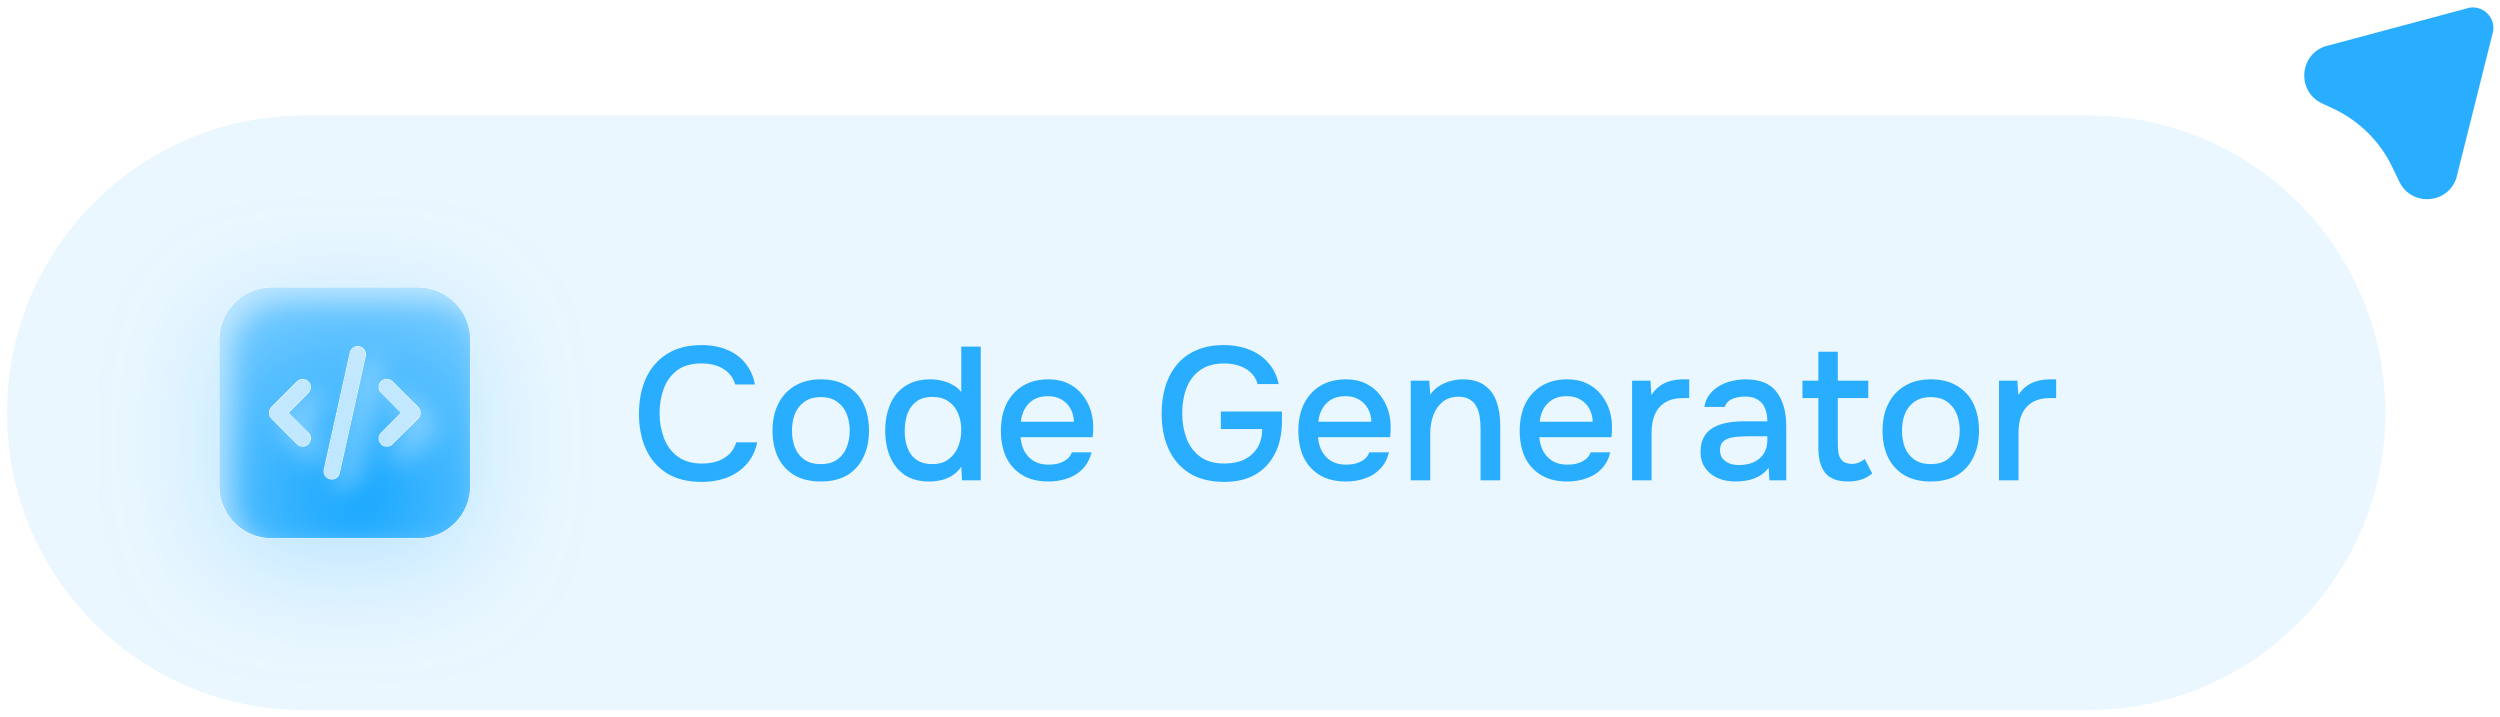
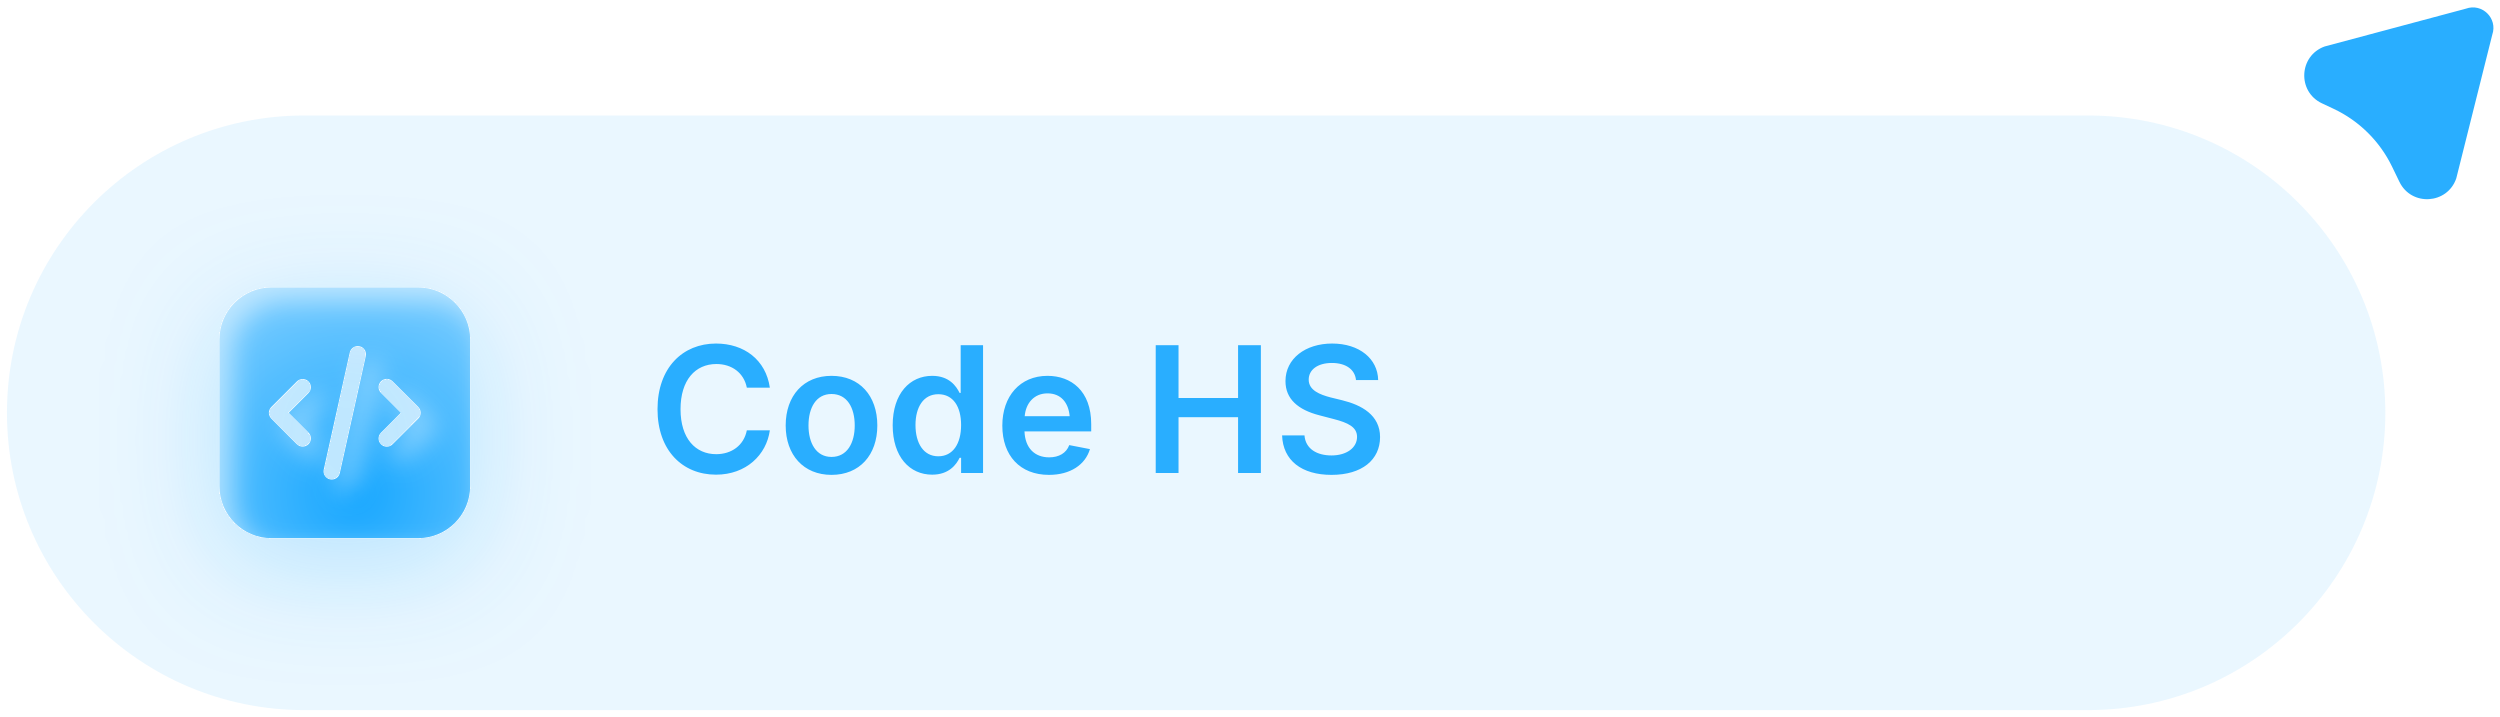
<svg xmlns="http://www.w3.org/2000/svg" width="185" height="53" viewBox="0 0 185 53" fill="none">
  <path d="M0.515 30.547C0.515 18.397 10.364 8.547 22.515 8.547H154.515C166.665 8.547 176.515 18.397 176.515 30.547C176.515 42.698 166.665 52.547 154.515 52.547H22.515C10.364 52.547 0.515 42.698 0.515 30.547Z" fill="#29AEFF" fill-opacity="0.1" />
  <g filter="url(#filter0_d_9274_1522)">
    <g filter="url(#filter1_i_9274_1522)">
      <path fill-rule="evenodd" clip-rule="evenodd" d="M16.238 25.131C16.238 22.999 17.966 21.271 20.098 21.271H30.931C33.063 21.271 34.791 22.999 34.791 25.131V35.964C34.791 38.096 33.063 39.824 30.931 39.824H20.098C17.966 39.824 16.238 38.096 16.238 35.964V25.131ZM27.072 26.347C27.145 26.019 26.938 25.693 26.609 25.62C26.28 25.547 25.955 25.754 25.882 26.083L23.956 34.747C23.884 35.076 24.091 35.401 24.419 35.474C24.748 35.547 25.073 35.34 25.146 35.011L27.072 26.347ZM29.053 28.215C28.815 27.977 28.43 27.977 28.192 28.215C27.953 28.453 27.953 28.839 28.192 29.077L29.662 30.547L28.192 32.017C27.953 32.255 27.953 32.641 28.192 32.879C28.43 33.117 28.815 33.117 29.053 32.879L30.954 30.978C31.192 30.74 31.192 30.354 30.954 30.116L29.053 28.215ZM22.831 29.084C23.068 28.846 23.068 28.46 22.83 28.223C22.592 27.985 22.207 27.985 21.969 28.223L20.075 30.116C19.837 30.354 19.837 30.74 20.075 30.978L21.969 32.872C22.207 33.11 22.593 33.11 22.83 32.872C23.068 32.634 23.068 32.248 22.83 32.01L21.368 30.547L22.831 29.084Z" fill="url(#paint0_radial_9274_1522)" />
    </g>
  </g>
-   <path d="M51.902 35.659C50.885 35.659 50.031 35.445 49.34 35.015C48.659 34.586 48.145 33.993 47.8 33.237C47.455 32.481 47.282 31.609 47.282 30.619C47.282 29.63 47.455 28.753 47.8 27.987C48.155 27.222 48.673 26.625 49.354 26.195C50.045 25.757 50.899 25.537 51.916 25.537C52.653 25.537 53.297 25.659 53.848 25.901C54.399 26.135 54.842 26.471 55.178 26.909C55.523 27.339 55.752 27.852 55.864 28.449H54.408C54.268 27.973 53.983 27.595 53.554 27.315C53.125 27.035 52.574 26.895 51.902 26.895C51.155 26.895 50.553 27.068 50.096 27.413C49.648 27.759 49.321 28.211 49.116 28.771C48.911 29.322 48.808 29.919 48.808 30.563C48.808 31.226 48.915 31.842 49.13 32.411C49.345 32.981 49.685 33.438 50.152 33.783C50.619 34.129 51.216 34.301 51.944 34.301C52.392 34.301 52.789 34.241 53.134 34.119C53.479 33.989 53.769 33.807 54.002 33.573C54.235 33.331 54.394 33.051 54.478 32.733H56.032C55.911 33.34 55.663 33.863 55.29 34.301C54.917 34.74 54.445 35.076 53.876 35.309C53.307 35.543 52.649 35.659 51.902 35.659ZM60.736 35.631C59.971 35.631 59.322 35.477 58.791 35.169C58.258 34.852 57.852 34.409 57.572 33.839C57.302 33.27 57.166 32.612 57.166 31.865C57.166 31.109 57.306 30.451 57.587 29.891C57.867 29.322 58.273 28.879 58.804 28.561C59.337 28.235 59.985 28.071 60.751 28.071C61.516 28.071 62.164 28.235 62.697 28.561C63.228 28.879 63.63 29.322 63.901 29.891C64.171 30.461 64.306 31.123 64.306 31.879C64.306 32.617 64.166 33.27 63.886 33.839C63.616 34.409 63.215 34.852 62.682 35.169C62.16 35.477 61.511 35.631 60.736 35.631ZM60.736 34.343C61.24 34.343 61.647 34.231 61.955 34.007C62.272 33.783 62.505 33.485 62.654 33.111C62.804 32.729 62.879 32.313 62.879 31.865C62.879 31.417 62.804 31.007 62.654 30.633C62.505 30.26 62.272 29.961 61.955 29.737C61.647 29.504 61.24 29.387 60.736 29.387C60.242 29.387 59.836 29.504 59.519 29.737C59.201 29.961 58.968 30.26 58.819 30.633C58.678 31.007 58.608 31.417 58.608 31.865C58.608 32.323 58.678 32.738 58.819 33.111C58.968 33.485 59.201 33.783 59.519 34.007C59.836 34.231 60.242 34.343 60.736 34.343ZM68.768 35.631C68.031 35.631 67.42 35.468 66.934 35.141C66.458 34.805 66.099 34.353 65.856 33.783C65.623 33.214 65.506 32.575 65.506 31.865C65.506 31.147 65.628 30.503 65.87 29.933C66.113 29.355 66.482 28.902 66.976 28.575C67.471 28.239 68.096 28.071 68.852 28.071C69.132 28.071 69.412 28.104 69.692 28.169C69.982 28.235 70.248 28.337 70.49 28.477C70.742 28.608 70.957 28.785 71.134 29.009V25.649H72.576V35.547H71.19L71.134 34.539C70.966 34.791 70.756 35.001 70.504 35.169C70.262 35.328 69.991 35.445 69.692 35.519C69.394 35.594 69.086 35.631 68.768 35.631ZM69.006 34.343C69.482 34.343 69.874 34.227 70.182 33.993C70.5 33.76 70.738 33.452 70.896 33.069C71.055 32.687 71.134 32.271 71.134 31.823C71.134 31.366 71.055 30.955 70.896 30.591C70.747 30.218 70.514 29.924 70.196 29.709C69.888 29.485 69.492 29.373 69.006 29.373C68.502 29.373 68.101 29.49 67.802 29.723C67.504 29.947 67.284 30.251 67.144 30.633C67.014 31.016 66.948 31.436 66.948 31.893C66.948 32.229 66.986 32.547 67.06 32.845C67.135 33.135 67.252 33.396 67.41 33.629C67.578 33.853 67.793 34.031 68.054 34.161C68.316 34.283 68.633 34.343 69.006 34.343ZM77.593 35.631C76.818 35.631 76.17 35.473 75.647 35.155C75.124 34.838 74.728 34.399 74.457 33.839C74.196 33.27 74.065 32.617 74.065 31.879C74.065 31.133 74.2 30.475 74.471 29.905C74.751 29.336 75.152 28.888 75.675 28.561C76.207 28.235 76.846 28.071 77.593 28.071C78.162 28.071 78.657 28.179 79.077 28.393C79.497 28.599 79.842 28.879 80.113 29.233C80.393 29.588 80.598 29.985 80.729 30.423C80.86 30.853 80.916 31.301 80.897 31.767C80.897 31.87 80.892 31.968 80.883 32.061C80.874 32.155 80.864 32.253 80.855 32.355H75.521C75.549 32.729 75.642 33.069 75.801 33.377C75.969 33.685 76.202 33.933 76.501 34.119C76.8 34.297 77.168 34.385 77.607 34.385C77.85 34.385 78.083 34.357 78.307 34.301C78.54 34.236 78.746 34.138 78.923 34.007C79.11 33.867 79.24 33.69 79.315 33.475H80.771C80.65 33.97 80.43 34.381 80.113 34.707C79.805 35.025 79.427 35.258 78.979 35.407C78.54 35.557 78.078 35.631 77.593 35.631ZM75.549 31.207H79.469C79.46 30.843 79.376 30.521 79.217 30.241C79.058 29.952 78.839 29.728 78.559 29.569C78.279 29.401 77.943 29.317 77.551 29.317C77.122 29.317 76.762 29.406 76.473 29.583C76.193 29.761 75.974 29.994 75.815 30.283C75.666 30.563 75.577 30.871 75.549 31.207ZM90.594 35.659C89.567 35.659 88.708 35.445 88.018 35.015C87.336 34.586 86.823 33.993 86.478 33.237C86.132 32.472 85.96 31.599 85.96 30.619C85.96 29.882 86.053 29.205 86.24 28.589C86.436 27.964 86.725 27.423 87.108 26.965C87.49 26.508 87.966 26.158 88.536 25.915C89.114 25.663 89.782 25.537 90.538 25.537C91.275 25.537 91.924 25.654 92.484 25.887C93.044 26.111 93.506 26.438 93.87 26.867C94.243 27.297 94.495 27.815 94.626 28.421H93.058C92.974 28.095 92.815 27.819 92.582 27.595C92.358 27.371 92.073 27.199 91.728 27.077C91.392 26.956 91.009 26.895 90.58 26.895C90.02 26.895 89.544 26.993 89.152 27.189C88.76 27.385 88.438 27.656 88.186 28.001C87.943 28.337 87.766 28.729 87.654 29.177C87.542 29.625 87.486 30.101 87.486 30.605C87.486 31.277 87.593 31.893 87.808 32.453C88.022 33.013 88.358 33.461 88.816 33.797C89.273 34.133 89.87 34.301 90.608 34.301C91.177 34.301 91.667 34.203 92.078 34.007C92.488 33.802 92.81 33.513 93.044 33.139C93.277 32.757 93.398 32.295 93.408 31.753H90.342V30.451H94.864V31.179C94.864 32.085 94.696 32.873 94.36 33.545C94.024 34.217 93.538 34.74 92.904 35.113C92.269 35.477 91.499 35.659 90.594 35.659ZM99.605 35.631C98.83 35.631 98.181 35.473 97.659 35.155C97.136 34.838 96.739 34.399 96.469 33.839C96.207 33.27 96.077 32.617 96.077 31.879C96.077 31.133 96.212 30.475 96.483 29.905C96.763 29.336 97.164 28.888 97.687 28.561C98.219 28.235 98.858 28.071 99.605 28.071C100.174 28.071 100.669 28.179 101.089 28.393C101.509 28.599 101.854 28.879 102.125 29.233C102.405 29.588 102.61 29.985 102.741 30.423C102.871 30.853 102.927 31.301 102.909 31.767C102.909 31.87 102.904 31.968 102.895 32.061C102.885 32.155 102.876 32.253 102.867 32.355H97.533C97.561 32.729 97.654 33.069 97.813 33.377C97.981 33.685 98.214 33.933 98.513 34.119C98.811 34.297 99.18 34.385 99.619 34.385C99.861 34.385 100.095 34.357 100.319 34.301C100.552 34.236 100.757 34.138 100.935 34.007C101.121 33.867 101.252 33.69 101.327 33.475H102.783C102.661 33.97 102.442 34.381 102.125 34.707C101.817 35.025 101.439 35.258 100.991 35.407C100.552 35.557 100.09 35.631 99.605 35.631ZM97.561 31.207H101.481C101.471 30.843 101.387 30.521 101.229 30.241C101.07 29.952 100.851 29.728 100.571 29.569C100.291 29.401 99.955 29.317 99.563 29.317C99.133 29.317 98.774 29.406 98.485 29.583C98.205 29.761 97.985 29.994 97.827 30.283C97.677 30.563 97.589 30.871 97.561 31.207ZM104.396 35.547V28.169H105.768L105.838 29.205C106.024 28.935 106.248 28.72 106.51 28.561C106.771 28.393 107.051 28.272 107.35 28.197C107.648 28.113 107.938 28.071 108.218 28.071C108.927 28.071 109.482 28.225 109.884 28.533C110.294 28.832 110.584 29.238 110.752 29.751C110.929 30.255 111.018 30.829 111.018 31.473V35.547H109.562V31.767C109.562 31.469 109.543 31.175 109.506 30.885C109.468 30.596 109.389 30.339 109.268 30.115C109.156 29.882 108.992 29.7 108.778 29.569C108.563 29.429 108.274 29.359 107.91 29.359C107.462 29.359 107.084 29.481 106.776 29.723C106.468 29.966 106.234 30.293 106.076 30.703C105.917 31.114 105.838 31.576 105.838 32.089V35.547H104.396ZM115.984 35.631C115.209 35.631 114.56 35.473 114.038 35.155C113.515 34.838 113.118 34.399 112.848 33.839C112.586 33.27 112.456 32.617 112.456 31.879C112.456 31.133 112.591 30.475 112.862 29.905C113.142 29.336 113.543 28.888 114.066 28.561C114.598 28.235 115.237 28.071 115.984 28.071C116.553 28.071 117.048 28.179 117.468 28.393C117.888 28.599 118.233 28.879 118.504 29.233C118.784 29.588 118.989 29.985 119.12 30.423C119.25 30.853 119.306 31.301 119.288 31.767C119.288 31.87 119.283 31.968 119.274 32.061C119.264 32.155 119.255 32.253 119.246 32.355H113.912C113.94 32.729 114.033 33.069 114.192 33.377C114.36 33.685 114.593 33.933 114.892 34.119C115.19 34.297 115.559 34.385 115.998 34.385C116.24 34.385 116.474 34.357 116.698 34.301C116.931 34.236 117.136 34.138 117.314 34.007C117.5 33.867 117.631 33.69 117.706 33.475H119.162C119.04 33.97 118.821 34.381 118.504 34.707C118.196 35.025 117.818 35.258 117.37 35.407C116.931 35.557 116.469 35.631 115.984 35.631ZM113.94 31.207H117.86C117.85 30.843 117.766 30.521 117.608 30.241C117.449 29.952 117.23 29.728 116.95 29.569C116.67 29.401 116.334 29.317 115.942 29.317C115.512 29.317 115.153 29.406 114.864 29.583C114.584 29.761 114.364 29.994 114.206 30.283C114.056 30.563 113.968 30.871 113.94 31.207ZM120.775 35.547V28.169H122.133L122.203 29.233C122.389 28.944 122.604 28.715 122.847 28.547C123.089 28.379 123.355 28.258 123.645 28.183C123.934 28.109 124.237 28.071 124.555 28.071C124.639 28.071 124.718 28.071 124.793 28.071C124.867 28.071 124.937 28.071 125.003 28.071V29.457H124.555C124.023 29.457 123.579 29.565 123.225 29.779C122.879 29.994 122.623 30.293 122.455 30.675C122.296 31.058 122.217 31.497 122.217 31.991V35.547H120.775ZM128.445 35.631C128.109 35.631 127.782 35.589 127.465 35.505C127.157 35.412 126.882 35.277 126.639 35.099C126.396 34.913 126.2 34.684 126.051 34.413C125.911 34.133 125.841 33.807 125.841 33.433C125.841 32.985 125.925 32.617 126.093 32.327C126.27 32.029 126.504 31.8 126.793 31.641C127.082 31.473 127.414 31.357 127.787 31.291C128.17 31.217 128.566 31.179 128.977 31.179H130.783C130.783 30.815 130.727 30.498 130.615 30.227C130.503 29.947 130.326 29.733 130.083 29.583C129.85 29.425 129.537 29.345 129.145 29.345C128.912 29.345 128.688 29.373 128.473 29.429C128.268 29.476 128.09 29.555 127.941 29.667C127.792 29.779 127.689 29.929 127.633 30.115H126.121C126.177 29.761 126.303 29.457 126.499 29.205C126.695 28.944 126.938 28.729 127.227 28.561C127.516 28.393 127.824 28.272 128.151 28.197C128.487 28.113 128.828 28.071 129.173 28.071C130.237 28.071 131.002 28.384 131.469 29.009C131.945 29.625 132.183 30.475 132.183 31.557V35.547H130.937L130.881 34.609C130.666 34.899 130.41 35.118 130.111 35.267C129.822 35.417 129.532 35.515 129.243 35.561C128.954 35.608 128.688 35.631 128.445 35.631ZM128.669 34.413C129.089 34.413 129.458 34.343 129.775 34.203C130.092 34.054 130.34 33.844 130.517 33.573C130.694 33.293 130.783 32.967 130.783 32.593V32.285H129.467C129.196 32.285 128.93 32.295 128.669 32.313C128.417 32.323 128.184 32.36 127.969 32.425C127.764 32.481 127.596 32.579 127.465 32.719C127.344 32.859 127.283 33.06 127.283 33.321C127.283 33.573 127.348 33.779 127.479 33.937C127.61 34.096 127.782 34.217 127.997 34.301C128.212 34.376 128.436 34.413 128.669 34.413ZM136.769 35.631C135.976 35.631 135.407 35.417 135.061 34.987C134.725 34.549 134.557 33.937 134.557 33.153V29.457H133.381V28.169H134.557V26.027H135.999V28.169H138.253V29.457H135.999V32.915C135.999 33.177 136.023 33.415 136.069 33.629C136.125 33.844 136.228 34.012 136.377 34.133C136.527 34.255 136.741 34.32 137.021 34.329C137.236 34.329 137.423 34.292 137.581 34.217C137.749 34.143 137.885 34.059 137.987 33.965L138.547 35.043C138.37 35.183 138.183 35.3 137.987 35.393C137.801 35.477 137.605 35.538 137.399 35.575C137.194 35.613 136.984 35.631 136.769 35.631ZM142.877 35.631C142.112 35.631 141.463 35.477 140.931 35.169C140.399 34.852 139.993 34.409 139.713 33.839C139.442 33.27 139.307 32.612 139.307 31.865C139.307 31.109 139.447 30.451 139.727 29.891C140.007 29.322 140.413 28.879 140.945 28.561C141.477 28.235 142.126 28.071 142.891 28.071C143.656 28.071 144.305 28.235 144.837 28.561C145.369 28.879 145.77 29.322 146.041 29.891C146.312 30.461 146.447 31.123 146.447 31.879C146.447 32.617 146.307 33.27 146.027 33.839C145.756 34.409 145.355 34.852 144.823 35.169C144.3 35.477 143.652 35.631 142.877 35.631ZM142.877 34.343C143.381 34.343 143.787 34.231 144.095 34.007C144.412 33.783 144.646 33.485 144.795 33.111C144.944 32.729 145.019 32.313 145.019 31.865C145.019 31.417 144.944 31.007 144.795 30.633C144.646 30.26 144.412 29.961 144.095 29.737C143.787 29.504 143.381 29.387 142.877 29.387C142.382 29.387 141.976 29.504 141.659 29.737C141.342 29.961 141.108 30.26 140.959 30.633C140.819 31.007 140.749 31.417 140.749 31.865C140.749 32.323 140.819 32.738 140.959 33.111C141.108 33.485 141.342 33.783 141.659 34.007C141.976 34.231 142.382 34.343 142.877 34.343ZM147.927 35.547V28.169H149.285L149.355 29.233C149.542 28.944 149.756 28.715 149.999 28.547C150.242 28.379 150.508 28.258 150.797 28.183C151.086 28.109 151.39 28.071 151.707 28.071C151.791 28.071 151.87 28.071 151.945 28.071C152.02 28.071 152.09 28.071 152.155 28.071V29.457H151.707C151.175 29.457 150.732 29.565 150.377 29.779C150.032 29.994 149.775 30.293 149.607 30.675C149.448 31.058 149.369 31.497 149.369 31.991V35.547H147.927Z" fill="#29AEFF" />
+   <text x="48" y="35" font-family="Inter, system-ui, sans-serif" font-size="13" font-weight="600" fill="#29AEFF">Code HS</text>
  <path d="M172.021 3.44L182.477 0.641C183.677 0.208 184.844 1.358 184.429 2.564L181.763 13.203C181.101 15.126 178.444 15.285 177.557 13.455L177.009 12.324C176.099 10.447 174.573 8.939 172.686 8.051L171.824 7.646C169.987 6.782 170.111 4.128 172.021 3.44Z" fill="#29AEFF" />
  <defs>
    <filter id="filter0_d_9274_1522" x="4.515" y="11.547" width="42" height="42" filterUnits="userSpaceOnUse" color-interpolation-filters="sRGB">
      <feFlood flood-opacity="0" result="BackgroundImageFix" />
      <feColorMatrix in="SourceAlpha" type="matrix" values="0 0 0 0 0 0 0 0 0 0 0 0 0 0 0 0 0 0 127 0" result="hardAlpha" />
      <feOffset dy="2" />
      <feGaussianBlur stdDeviation="4" />
      <feComposite in2="hardAlpha" operator="out" />
      <feColorMatrix type="matrix" values="0 0 0 0 0.09 0 0 0 0 0.655 0 0 0 0 1 0 0 0 0.25 0" />
      <feBlend mode="normal" in2="BackgroundImageFix" result="effect1_dropShadow_9274_1522" />
      <feBlend mode="normal" in="SourceGraphic" in2="effect1_dropShadow_9274_1522" result="shape" />
    </filter>
    <filter id="filter1_i_9274_1522" x="16.238" y="21.271" width="19.552" height="19.552" filterUnits="userSpaceOnUse" color-interpolation-filters="sRGB">
      <feFlood flood-opacity="0" result="BackgroundImageFix" />
      <feBlend mode="normal" in="SourceGraphic" in2="BackgroundImageFix" result="shape" />
      <feColorMatrix in="SourceAlpha" type="matrix" values="0 0 0 0 0 0 0 0 0 0 0 0 0 0 0 0 0 0 127 0" result="hardAlpha" />
      <feOffset dx="1" dy="1" />
      <feGaussianBlur stdDeviation="1" />
      <feComposite in2="hardAlpha" operator="arithmetic" k2="-1" k3="1" />
      <feColorMatrix type="matrix" values="0 0 0 0 1 0 0 0 0 1 0 0 0 0 1 0 0 0 0.5 0" />
      <feBlend mode="normal" in2="shape" result="effect1_innerShadow_9274_1522" />
    </filter>
    <radialGradient id="paint0_radial_9274_1522" cx="0" cy="0" r="1" gradientUnits="userSpaceOnUse" gradientTransform="translate(26.3146 36.542) rotate(-60.1541) scale(18.3168 18.3168)">
      <stop stop-color="#17A7FF" />
      <stop offset="1" stop-color="#84D0FF" />
    </radialGradient>
  </defs>
</svg>
